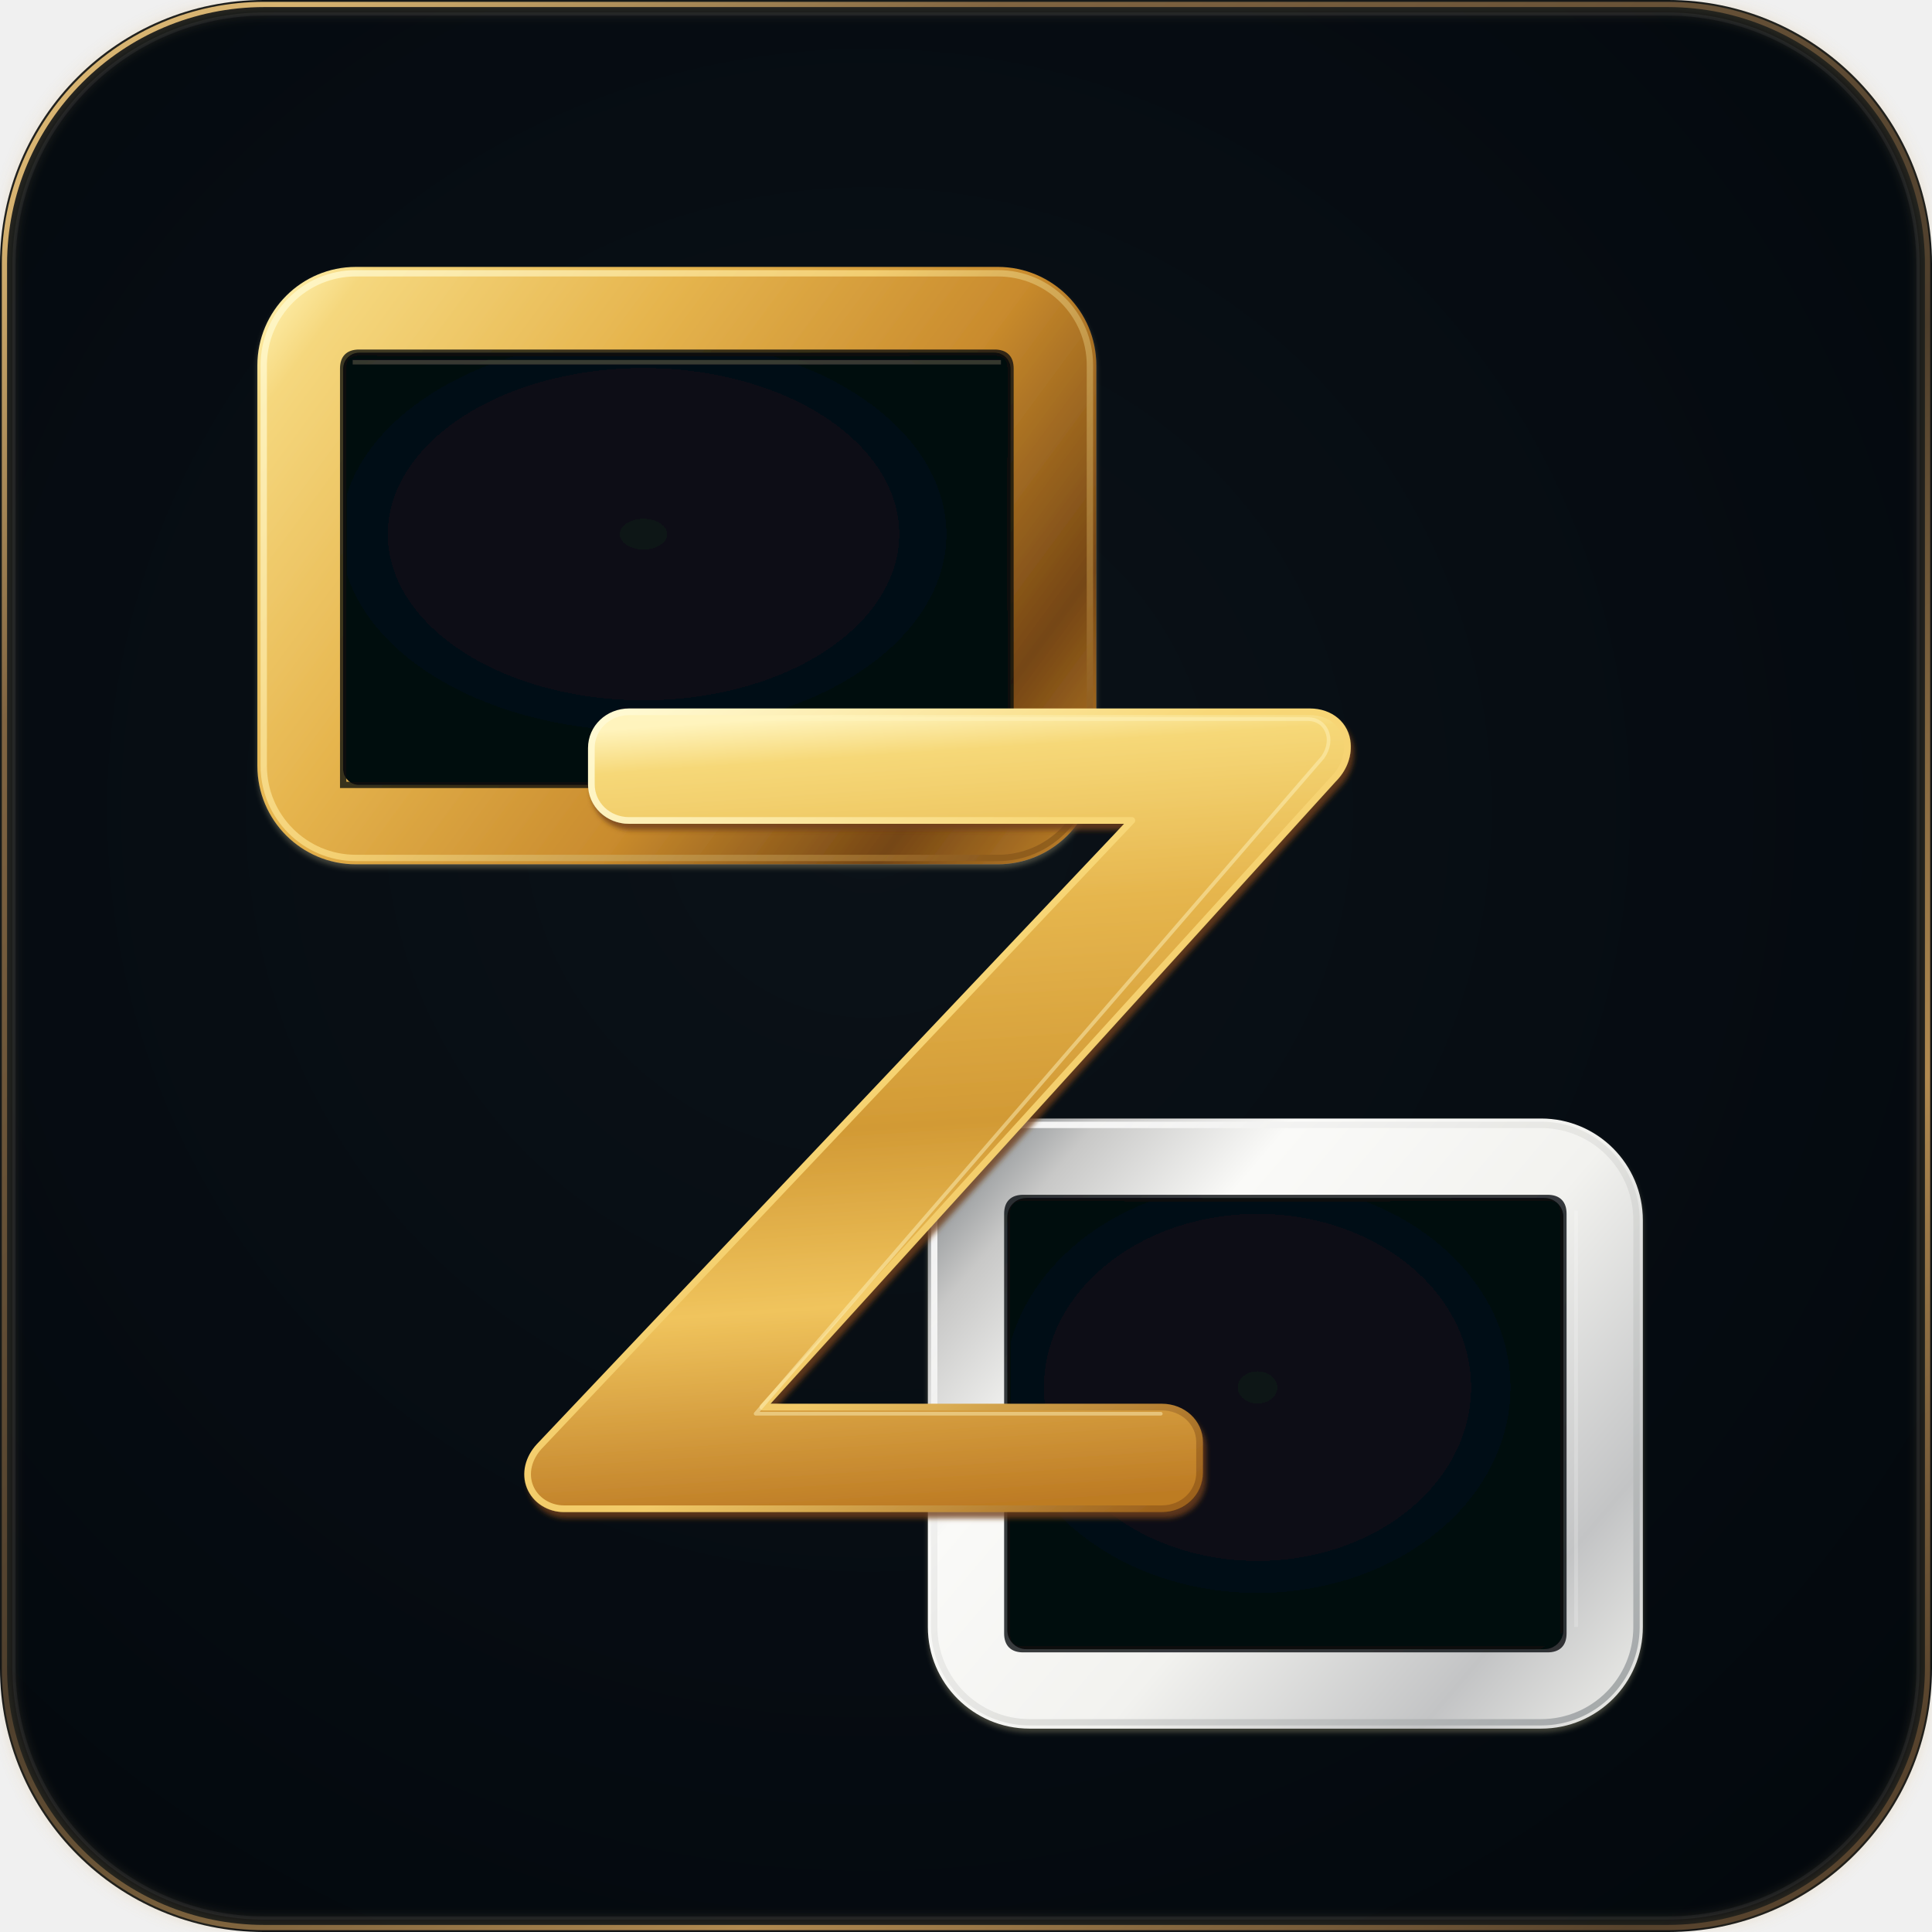
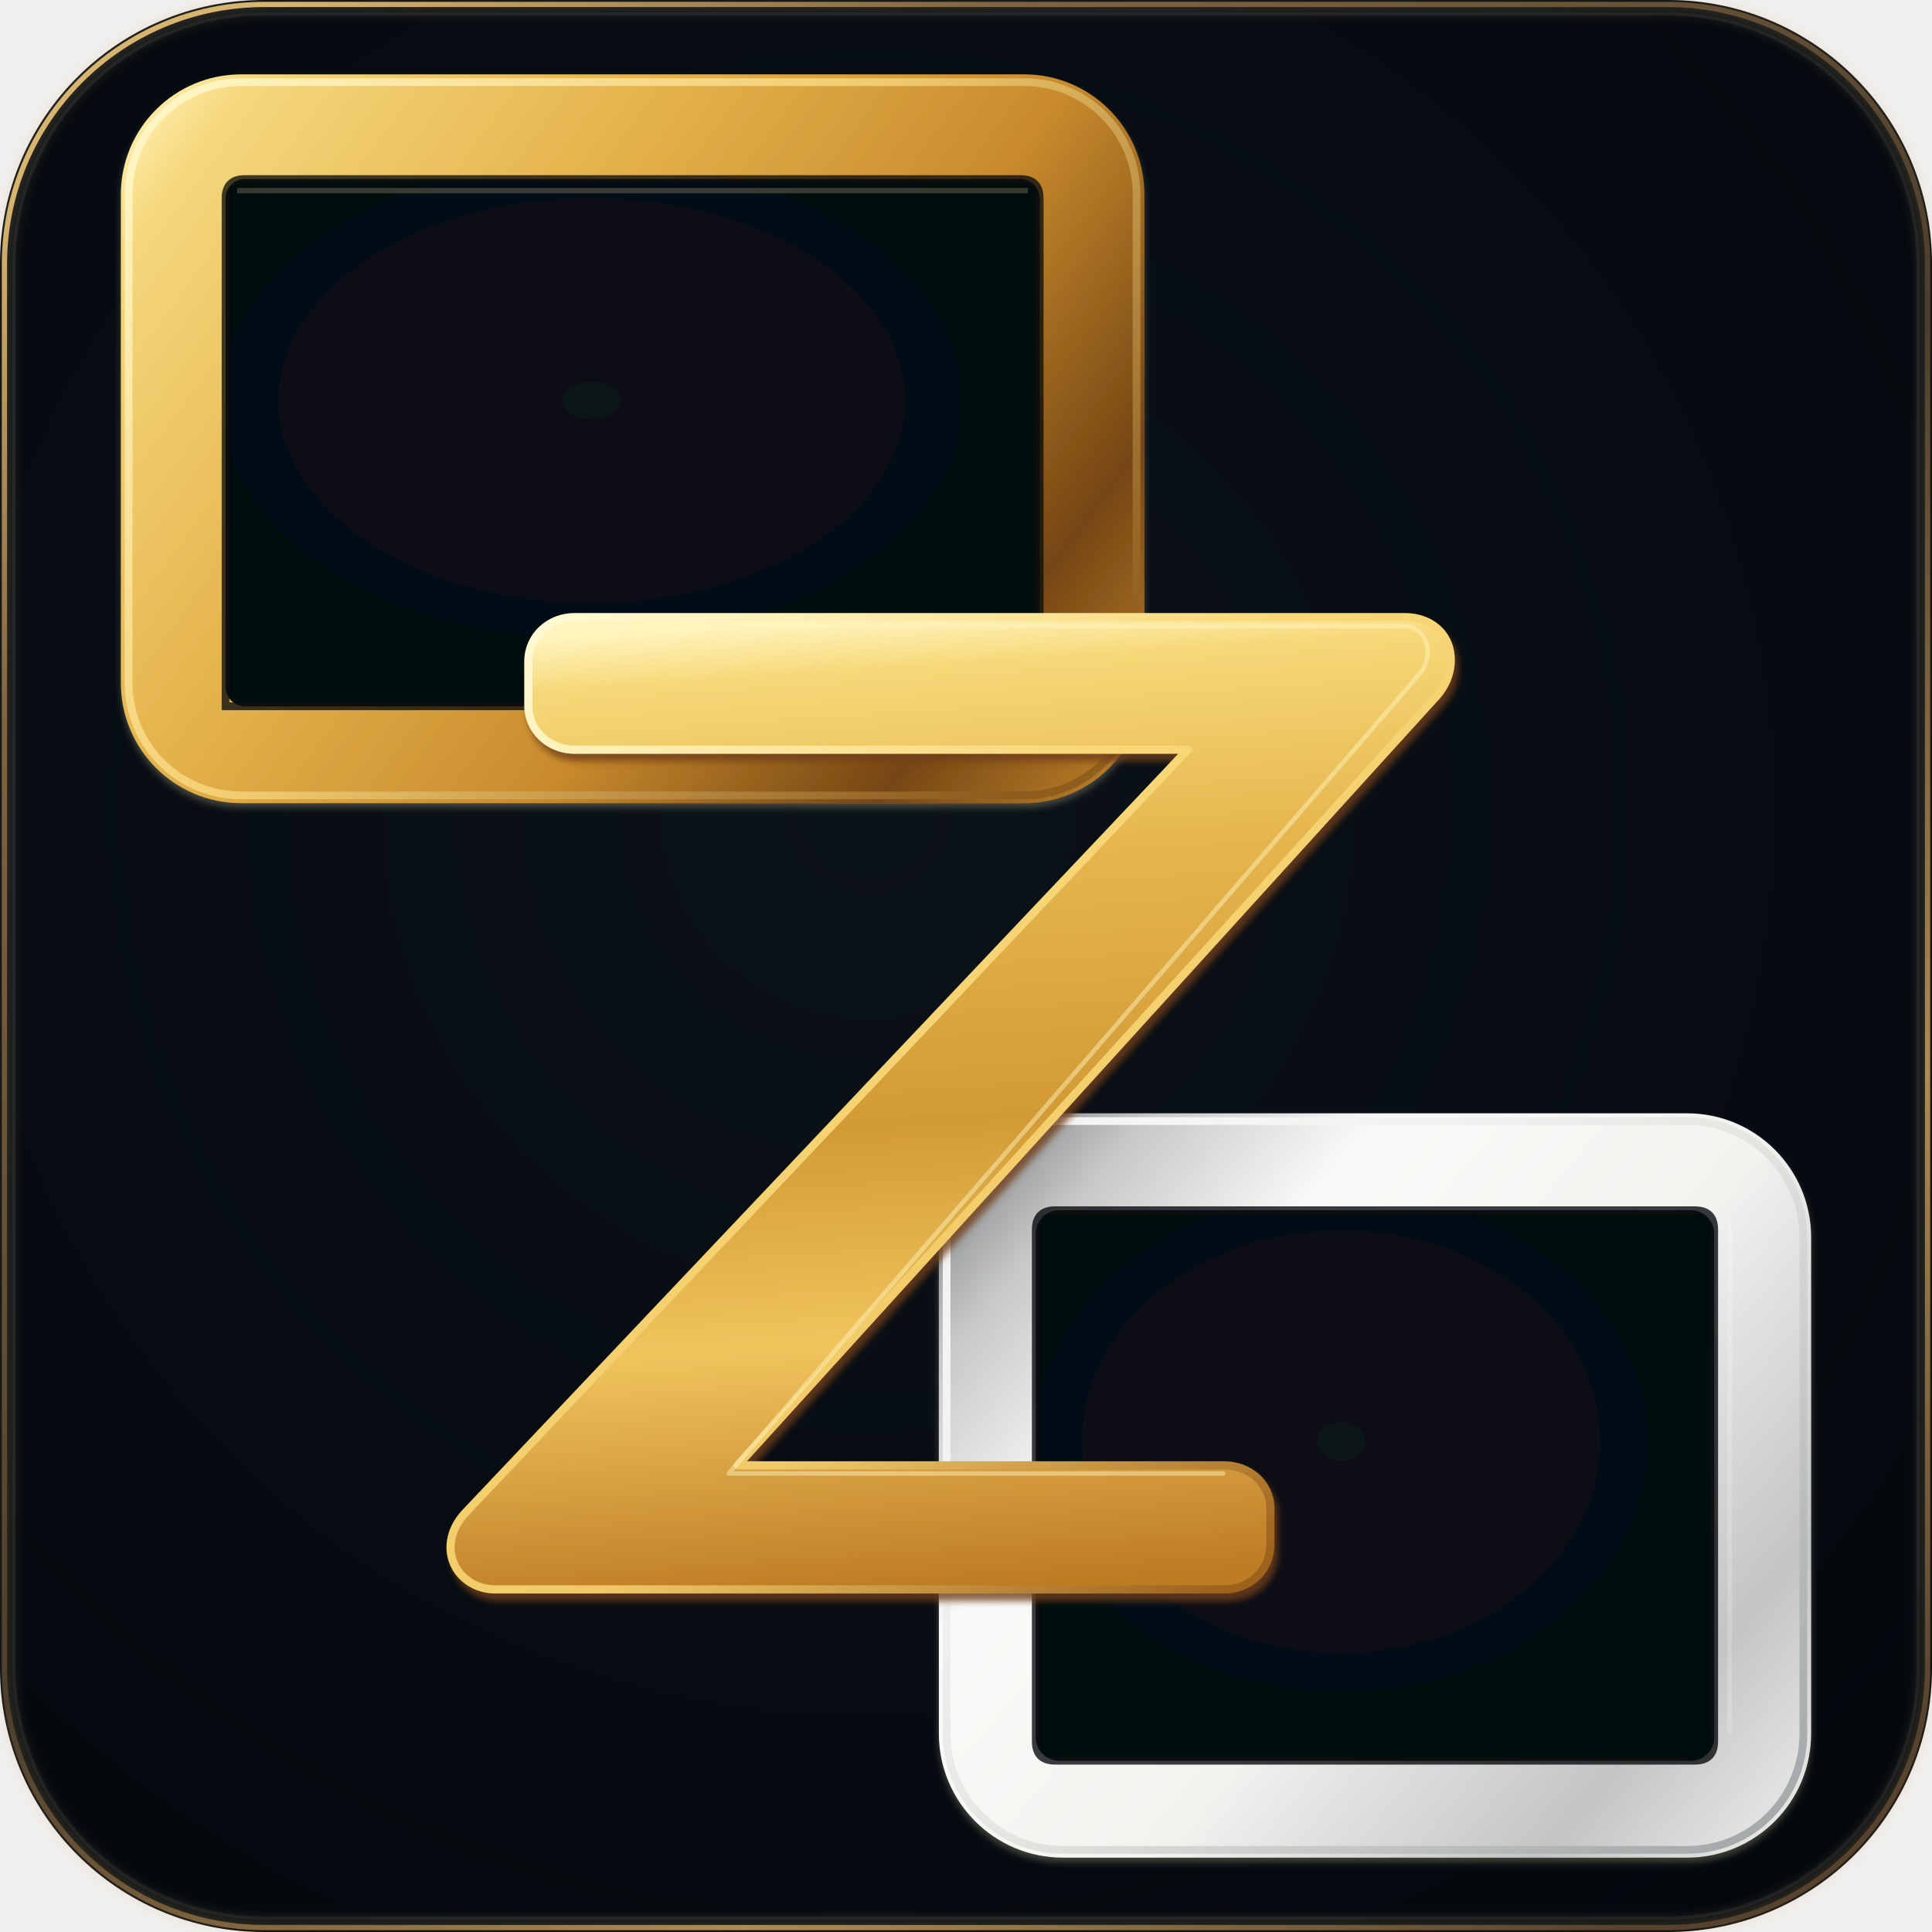
<svg xmlns="http://www.w3.org/2000/svg" viewBox="0 0 608 608" width="608" height="608" role="img" aria-labelledby="title desc">
  <defs>
    <radialGradient id="background" cx="45%" cy="42%" r="82%">
      <stop offset="0" stop-color="#0b1218" />
      <stop offset="0.52" stop-color="#060c12" />
      <stop offset="1" stop-color="#02070b" />
    </radialGradient>
    <linearGradient id="outerRim" x1="84" y1="4" x2="516" y2="604" gradientUnits="userSpaceOnUse">
      <stop offset="0" stop-color="#d8b471" />
      <stop offset="0.18" stop-color="#806441" />
      <stop offset="0.52" stop-color="#4d3e2c" />
      <stop offset="0.78" stop-color="#b18a50" />
      <stop offset="1" stop-color="#57432d" />
    </linearGradient>
    <linearGradient id="goldFrame" x1="87" y1="99" x2="335" y2="282" gradientUnits="userSpaceOnUse">
      <stop offset="0" stop-color="#fff1af" />
      <stop offset="0.07" stop-color="#f5d77d" />
      <stop offset="0.33" stop-color="#e6b54e" />
      <stop offset="0.62" stop-color="#c98b2d" />
      <stop offset="0.85" stop-color="#754614" />
      <stop offset="1" stop-color="#b97d28" />
    </linearGradient>
    <linearGradient id="goldFrameEdge" x1="107" y1="98" x2="310" y2="284" gradientUnits="userSpaceOnUse">
      <stop offset="0" stop-color="#fff8cb" />
      <stop offset="0.45" stop-color="#f8d77b" />
      <stop offset="1" stop-color="#8b591e" />
    </linearGradient>
    <linearGradient id="silverFrame" x1="295" y1="366" x2="517" y2="555" gradientUnits="userSpaceOnUse">
      <stop offset="0" stop-color="#6e7479" />
      <stop offset="0.13" stop-color="#c8c8c7" />
      <stop offset="0.29" stop-color="#fafaf8" />
      <stop offset="0.56" stop-color="#f2f2ef" />
      <stop offset="0.82" stop-color="#c3c4c5" />
      <stop offset="1" stop-color="#f0f0ec" />
    </linearGradient>
    <linearGradient id="silverEdge" x1="318" y1="366" x2="494" y2="555" gradientUnits="userSpaceOnUse">
      <stop offset="0" stop-color="#ffffff" />
      <stop offset="0.5" stop-color="#e2e2df" />
      <stop offset="1" stop-color="#9ea2a4" />
    </linearGradient>
    <linearGradient id="goldZ" x1="274" y1="236" x2="291" y2="487" gradientUnits="userSpaceOnUse">
      <stop offset="0" stop-color="#fff4bd" />
      <stop offset="0.055" stop-color="#f6d878" />
      <stop offset="0.25" stop-color="#e6b64e" />
      <stop offset="0.52" stop-color="#d29a35" />
      <stop offset="0.74" stop-color="#f0c45d" />
      <stop offset="1" stop-color="#bd7b24" />
    </linearGradient>
    <linearGradient id="goldZEdge" x1="198" y1="236" x2="366" y2="486" gradientUnits="userSpaceOnUse">
      <stop offset="0" stop-color="#fff9d1" />
      <stop offset="0.34" stop-color="#f8d878" />
      <stop offset="0.7" stop-color="#f2ca68" />
      <stop offset="1" stop-color="#9d621d" />
    </linearGradient>
    <radialGradient id="goldSheen" cx="22%" cy="8%" r="88%">
      <stop offset="0" stop-color="#fff7c7" stop-opacity="0.56" />
      <stop offset="0.3" stop-color="#ffe69a" stop-opacity="0.13" />
      <stop offset="0.8" stop-color="#8a5117" stop-opacity="0" />
    </radialGradient>
    <filter id="softOuterGlow" x="-8%" y="-8%" width="116%" height="116%">
      <feGaussianBlur stdDeviation="2.1" />
    </filter>
    <filter id="screenShadow" x="-18%" y="-18%" width="150%" height="155%">
      <feDropShadow dx="1" dy="8" stdDeviation="7" flood-color="#000000" flood-opacity="0.78" />
      <feDropShadow dx="0" dy="1.2" stdDeviation="0.8" flood-color="#fff3ba" flood-opacity="0.24" />
    </filter>
    <filter id="zShadow" x="-12%" y="-10%" width="140%" height="140%">
      <feDropShadow dx="4" dy="7" stdDeviation="4.5" flood-color="#000000" flood-opacity="0.82" />
      <feDropShadow dx="1" dy="2" stdDeviation="0.8" flood-color="#6f4012" flood-opacity="0.8" />
    </filter>
  </defs>
  <rect width="608" height="608" rx="83" fill="url(#background)" />
  <rect x="1.6" y="1.6" width="604.8" height="604.8" rx="81.6" fill="none" stroke="#d6b172" stroke-opacity="0.24" stroke-width="4" filter="url(#softOuterGlow)" />
  <rect x="1.4" y="1.4" width="605.2" height="605.2" rx="81.8" fill="none" stroke="url(#outerRim)" stroke-width="1.65" />
  <rect x="4.4" y="4.4" width="599.2" height="599.2" rx="79" fill="none" stroke="#ffffff" stroke-opacity="0.055" stroke-width="1" />
-   <g transform="translate(0,-12)">
+   <g transform="translate(304,304) scale(1.22) translate(-299,-326)">
    <g filter="url(#screenShadow)">
      <rect x="81" y="96" width="264" height="188" rx="31" fill="url(#goldFrame)" />
      <rect x="83" y="98" width="260" height="184" rx="29" fill="none" stroke="url(#goldFrameEdge)" stroke-opacity="0.83" stroke-width="2" />
      <rect x="108" y="123" width="210" height="136" rx="5" fill="url(#background)" />
      <path d="M108 259V128Q108 123 113 123H313Q318 123 318 128V259Z" fill="none" stroke="#0a0d0d" stroke-opacity="0.78" stroke-width="2" />
      <path d="M111 126H315" fill="none" stroke="#fff1b3" stroke-opacity="0.2" stroke-width="1.4" />
    </g>
    <g filter="url(#screenShadow)">
      <rect x="292" y="364" width="225" height="192" rx="32" fill="url(#silverFrame)" />
      <rect x="294" y="366" width="221" height="188" rx="30" fill="none" stroke="url(#silverEdge)" stroke-opacity="0.88" stroke-width="2" />
      <rect x="317" y="389" width="175" height="142" rx="6" fill="url(#background)" />
      <path d="M317 526V394Q317 389 322 389H487Q492 389 492 394V526Q492 531 487 531H322Q317 531 317 526Z" fill="none" stroke="#080c0f" stroke-opacity="0.8" stroke-width="2" />
      <path d="M496 393V524" fill="none" stroke="#fff" stroke-opacity="0.2" stroke-width="1.2" />
    </g>
    <g filter="url(#zShadow)">
      <path id="z-face" d="M198 236H412.2C418.7 236 423.6 240.1 424 246.1C424.3 250.1 422.7 254.1 419.6 257.2L240.1 454.8H365.6C372.3 454.8 377.5 459.7 377.5 465.8V475.4C377.5 481.8 372.3 486.8 365.6 486.8H177.5C172.8 486.8 168.5 484.1 166.8 479.9C165.1 475.7 166.3 470.9 169.7 467.2L356.2 270.2H198C191.4 270.2 186.1 265.2 186.1 258.8V247.4C186.1 241 191.4 236 198 236Z" fill="url(#goldZ)" />
      <use href="#z-face" fill="url(#goldSheen)" />
      <use href="#z-face" fill="none" stroke="url(#goldZEdge)" stroke-width="2.1" stroke-linejoin="round" />
      <path d="M198.4 238.3H411.7C417.2 238.3 420.3 244.5 416.3 250.3L237.8 456.9H365.3" fill="none" stroke="#fff5bf" stroke-opacity="0.47" stroke-width="1.15" stroke-linecap="round" stroke-linejoin="round" />
    </g>
  </g>
</svg>
